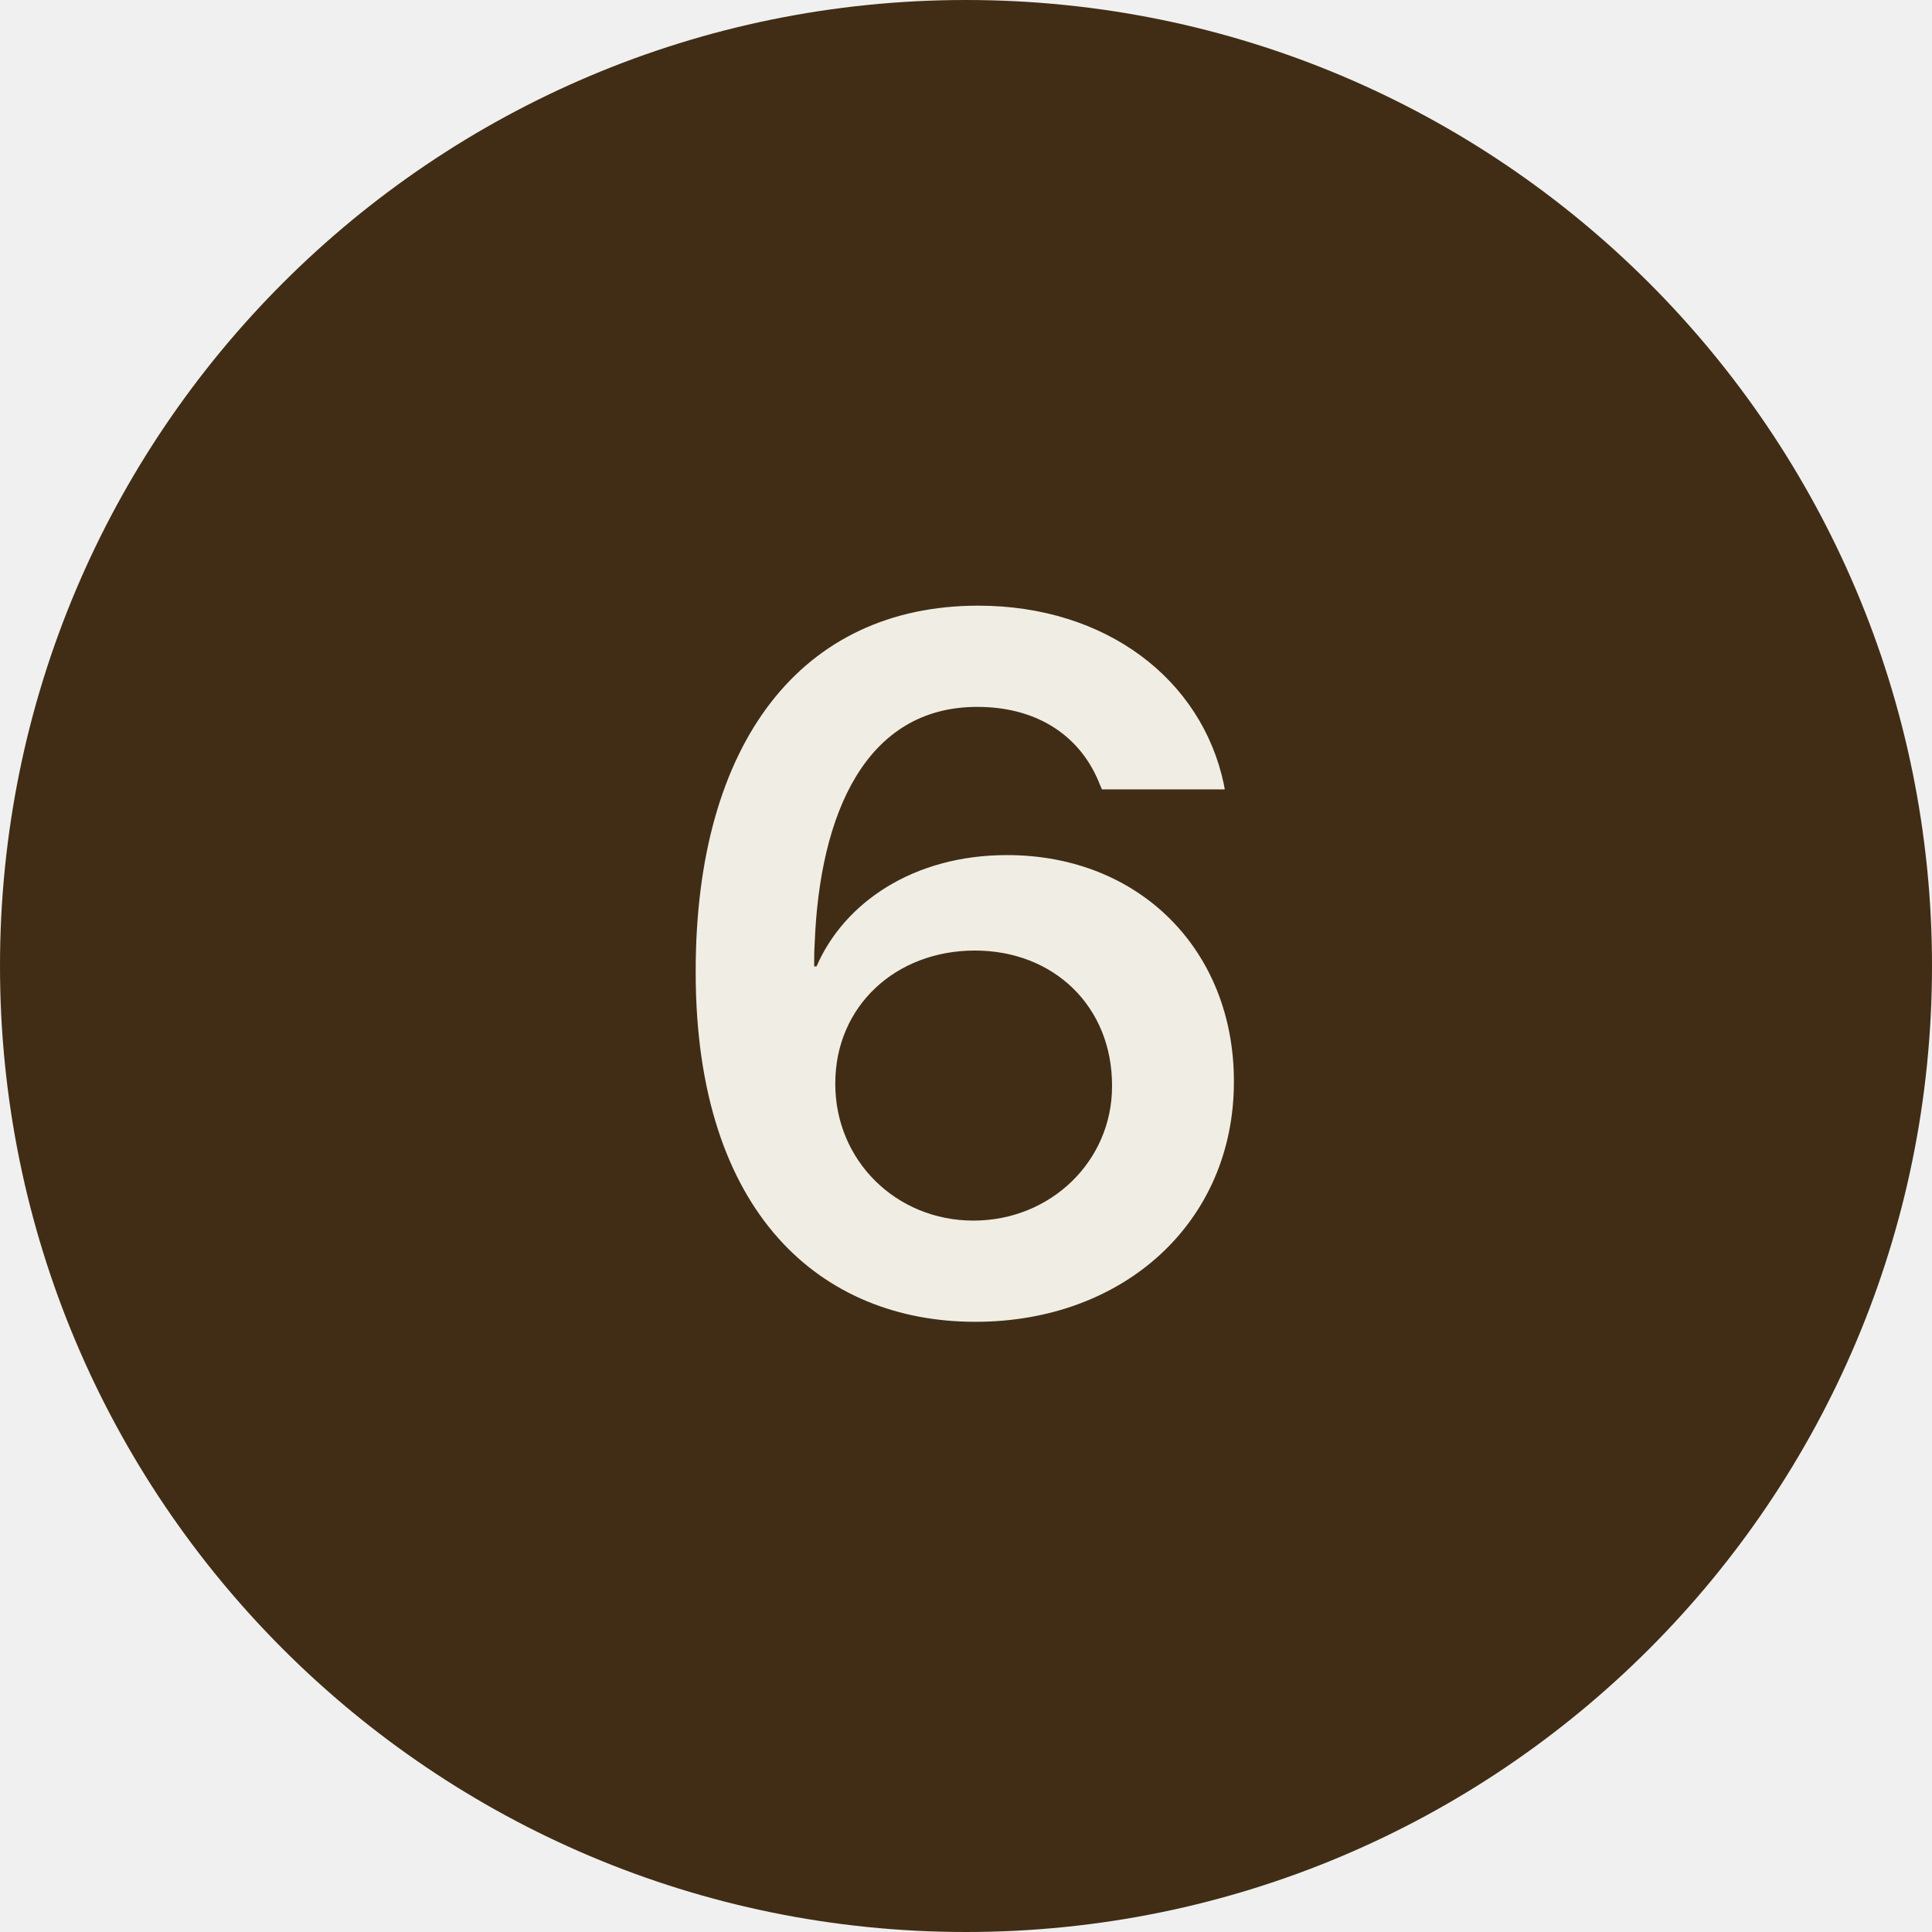
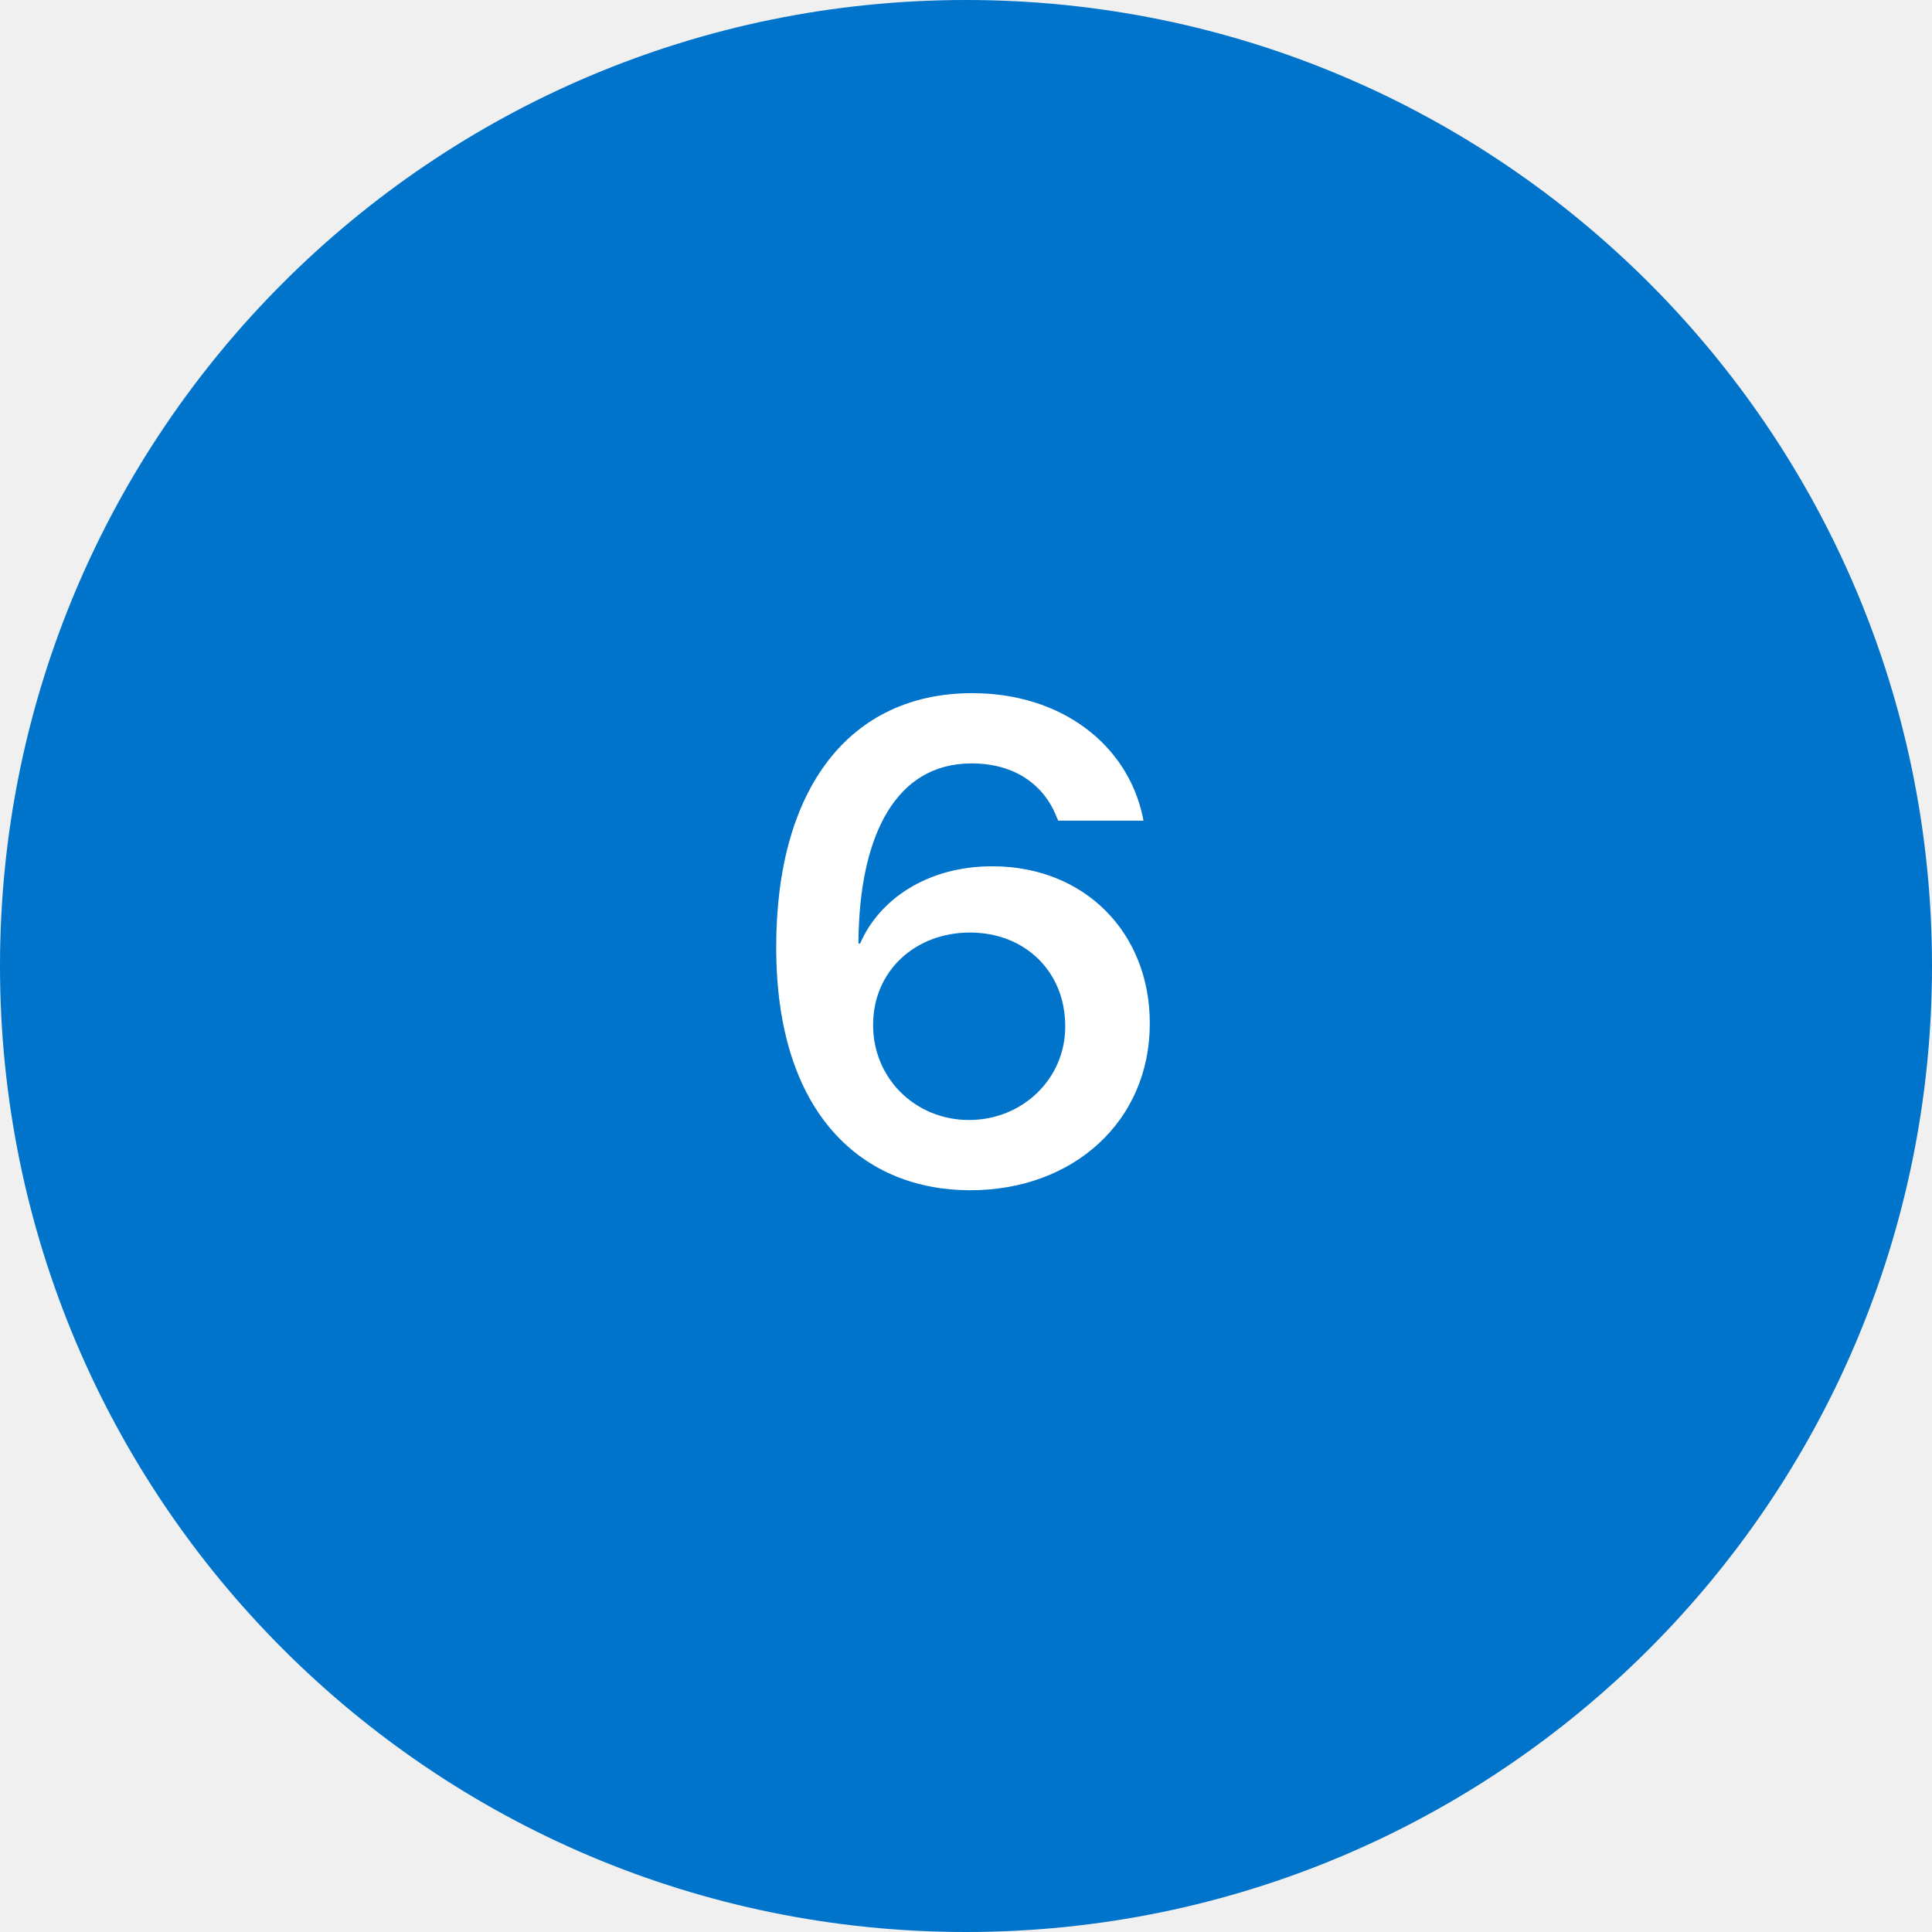
- <svg xmlns="http://www.w3.org/2000/svg" width="59" height="59" viewBox="0 0 59 59" fill="none">
-   <circle cx="29.5" cy="29.5" r="29.5" fill="#412D15" />
-   <path d="M29.785 40.366C25.112 40.366 21.245 37.1 21.245 29.688V29.658C21.245 22.671 24.482 18.496 29.873 18.496C33.784 18.496 36.699 20.752 37.373 23.945L37.402 24.106H33.652L33.594 23.975C33.037 22.524 31.733 21.587 29.844 21.587C26.445 21.587 25.024 24.839 24.878 28.838C24.863 29.058 24.863 29.277 24.863 29.512H24.936C25.771 27.578 27.881 26.113 30.752 26.113C34.824 26.113 37.681 29.043 37.681 33.013V33.042C37.681 37.305 34.341 40.366 29.785 40.366ZM25.508 33.101C25.508 35.444 27.368 37.275 29.727 37.275C32.085 37.275 33.96 35.459 33.96 33.174V33.145C33.96 30.742 32.188 29.028 29.77 29.028C27.354 29.028 25.508 30.727 25.508 33.086V33.101Z" fill="#F0EEE4" />
+ <svg xmlns="http://www.w3.org/2000/svg" width="85" height="85" viewBox="0 0 85 85" fill="none">
+   <circle cx="42.5" cy="42.5" r="42.5" fill="#0073CB" />
+   <path d="M42.69 52.366C38.018 52.366 34.15 49.1 34.15 41.688V41.658C34.15 34.671 37.388 30.496 42.778 30.496C46.69 30.496 49.605 32.752 50.278 35.945L50.308 36.106H46.558L46.499 35.975C45.942 34.524 44.639 33.587 42.749 33.587C39.351 33.587 37.93 36.839 37.783 40.838C37.769 41.058 37.769 41.277 37.769 41.512H37.842C38.677 39.578 40.786 38.113 43.657 38.113C47.73 38.113 50.586 41.043 50.586 45.013V45.042C50.586 49.305 47.246 52.366 42.69 52.366ZM38.413 45.101C38.413 47.444 40.273 49.275 42.632 49.275C44.99 49.275 46.865 47.459 46.865 45.174V45.145C46.865 42.742 45.093 41.028 42.676 41.028C40.259 41.028 38.413 42.727 38.413 45.086V45.101Z" fill="white" />
</svg>
